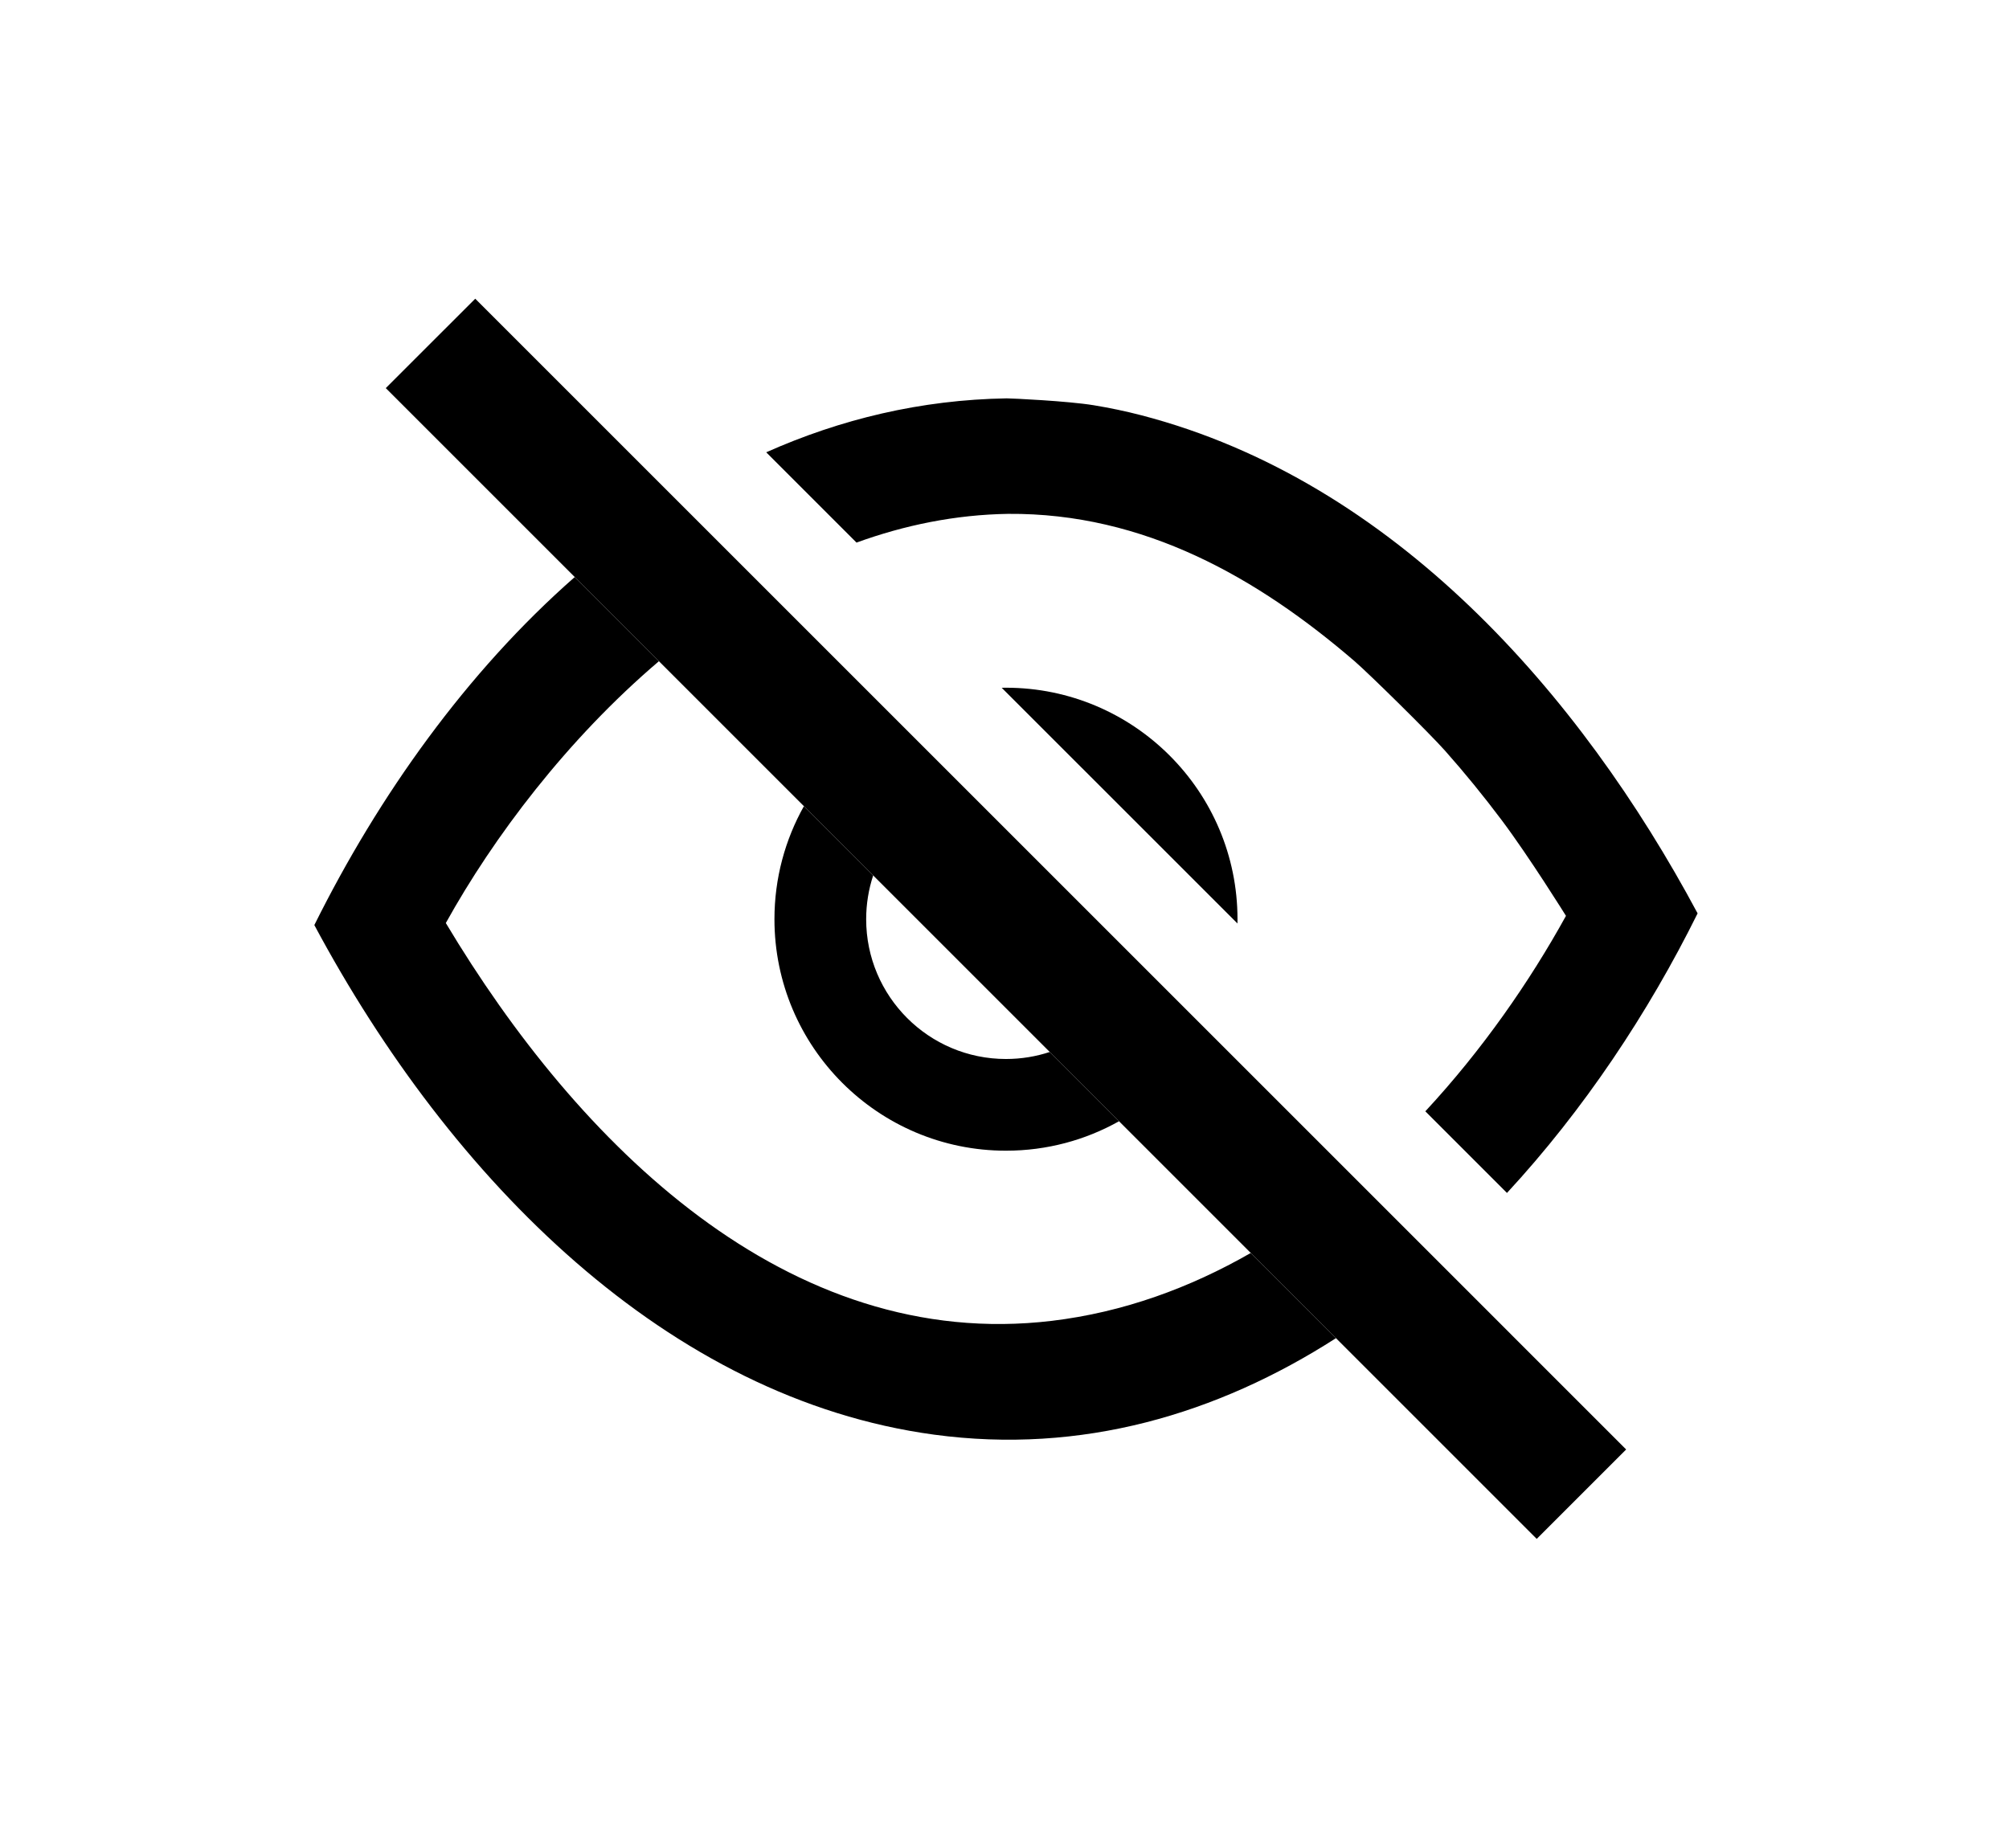
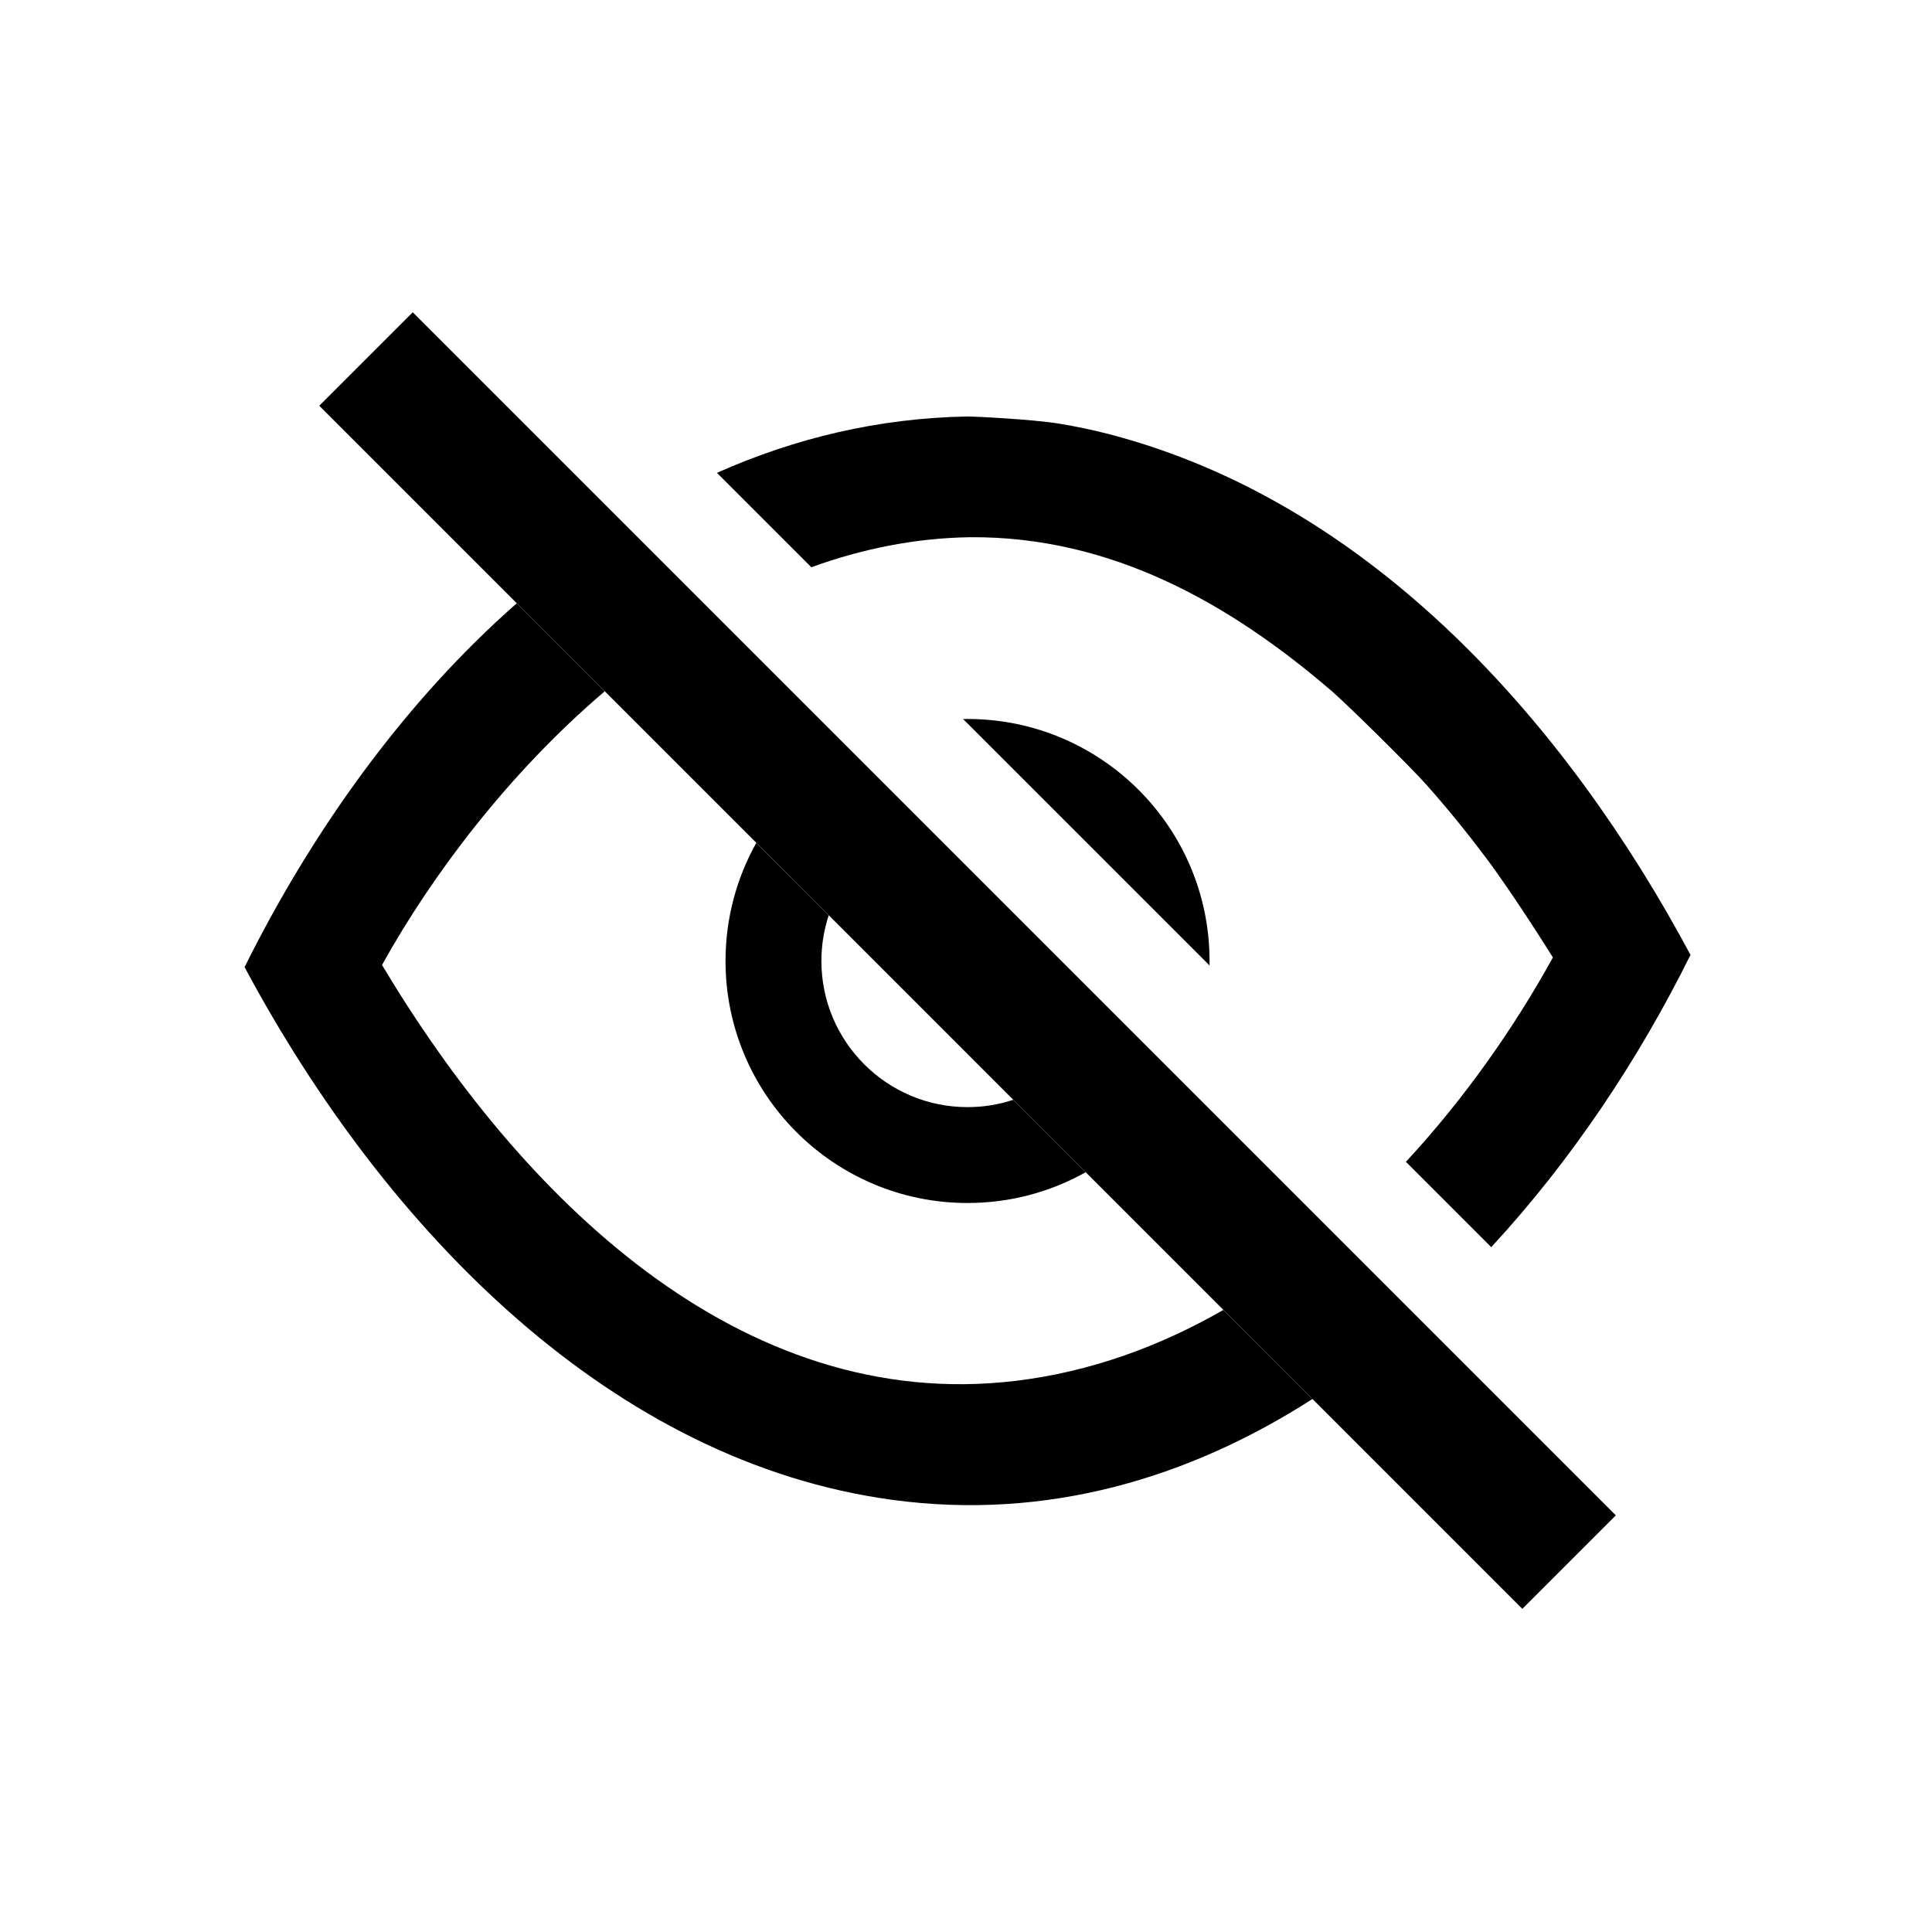
- <svg xmlns="http://www.w3.org/2000/svg" width="25" height="23" viewBox="0 0 64 64" version="1.1" xml:space="preserve" style="fill-rule:evenodd;clip-rule:evenodd;stroke-linejoin:round;stroke-miterlimit:2;">
+ <svg xmlns="http://www.w3.org/2000/svg" width="30" height="30" viewBox="0 0 64 64" version="1.1" xml:space="preserve" style="fill-rule:evenodd;clip-rule:evenodd;stroke-linejoin:round;stroke-miterlimit:2;">
  <rect id="Icons" x="-960" y="-256" width="1280" height="800" style="fill:none;" />
  <g id="Icons1">
    <g id="Strike" />
    <g id="H1" />
    <g id="H2" />
    <g id="H3" />
    <g id="list-ul" />
    <g id="hamburger-1" />
    <g id="hamburger-2" />
    <g id="list-ol" />
    <g id="list-task" />
    <g id="trash" />
    <g id="vertical-menu" />
    <g id="horizontal-menu" />
    <g id="sidebar-2" />
    <g id="Pen" />
    <g id="Pen1" />
    <g id="clock" />
    <g id="external-link" />
    <g id="hr" />
    <g id="info" />
    <g id="warning" />
    <g id="plus-circle" />
    <g id="minus-circle" />
    <g id="vue" />
    <g id="cog" />
    <g id="logo" />
    <g id="eye-slash">
      <path d="M13.673,10.345l-3.097,3.096l39.853,39.854l3.097,-3.097l-39.853,-39.853Z" />
      <path d="M17.119,19.984l2.915,2.915c-3.191,2.717 -5.732,6.099 -7.374,9.058l-0.005,0.01c4.573,7.646 11.829,14.872 20.987,13.776c2.472,-0.296 4.778,-1.141 6.885,-2.35l2.951,2.95c-4.107,2.636 -8.815,4.032 -13.916,3.342c-9.198,-1.244 -16.719,-8.788 -21.46,-17.648c2.226,-4.479 5.271,-8.764 9.017,-12.053Zm6.63,-4.32c2.572,-1.146 5.355,-1.82 8.327,-1.868c0.165,-0.001 2.124,0.092 3.012,0.238c0.557,0.092 1.112,0.207 1.659,0.35c8.725,2.273 15.189,9.649 19.253,17.248c-1.705,3.443 -3.938,6.803 -6.601,9.682l-2.827,-2.827c1.967,-2.12 3.607,-4.48 4.87,-6.769c0,0 -1.27,-2.042 -2.233,-3.324c-0.619,-0.824 -1.27,-1.624 -1.954,-2.395c-0.54,-0.608 -2.637,-2.673 -3.136,-3.103c-3.348,-2.879 -7.279,-5.138 -11.994,-5.1c-1.826,0.029 -3.582,0.389 -5.249,0.995l-3.127,-3.127Z" style="fill-rule:nonzero;" />
      <path d="M25.054,27.92l2.399,2.398c-0.157,0.477 -0.243,0.987 -0.243,1.516c0,2.672 2.169,4.841 4.841,4.841c0.529,0 1.039,-0.085 1.516,-0.243l2.399,2.399c-1.158,0.65 -2.494,1.02 -3.915,1.02c-4.425,0 -8.017,-3.592 -8.017,-8.017c0,-1.421 0.371,-2.756 1.02,-3.914Zm6.849,-4.101c0.049,-0.001 0.099,-0.002 0.148,-0.002c4.425,0 8.017,3.593 8.017,8.017c0,0.05 0,0.099 -0.001,0.148l-8.164,-8.163Z" />
    </g>
    <g id="eye" />
    <g id="toggle-off" />
    <g id="shredder" />
    <g id="spinner--loading--dots-" />
    <g id="react" />
  </g>
</svg>
